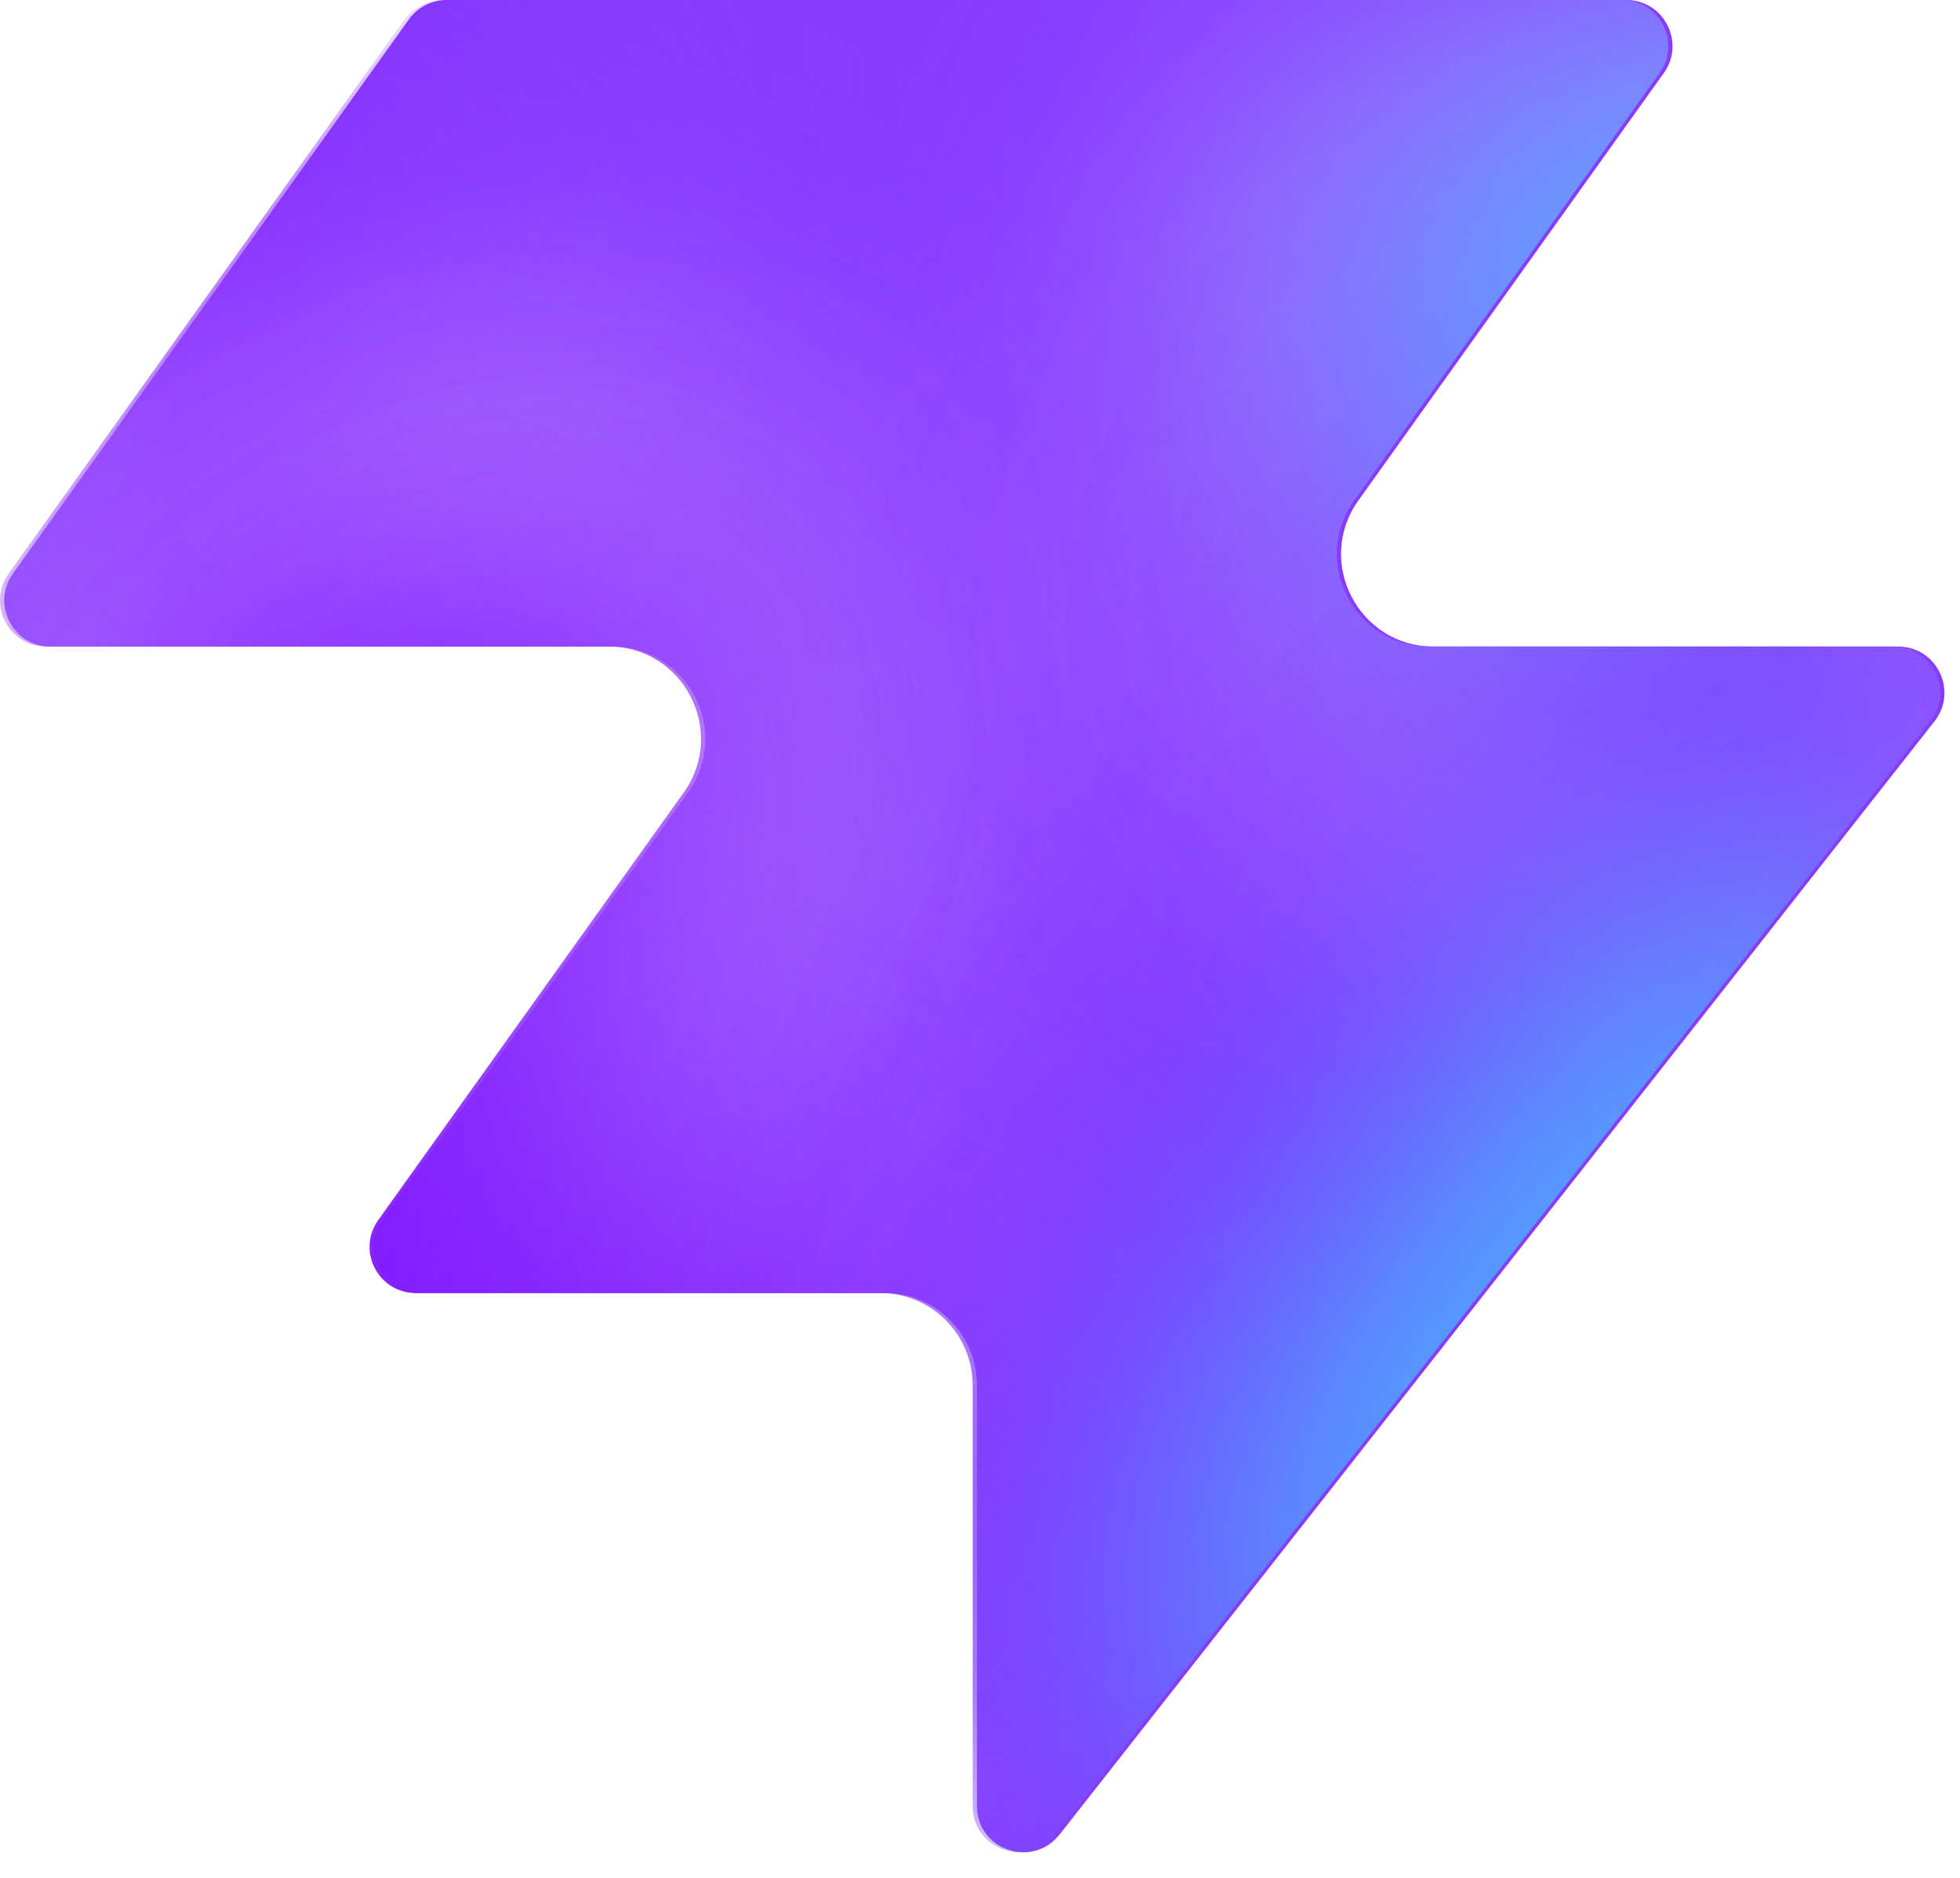
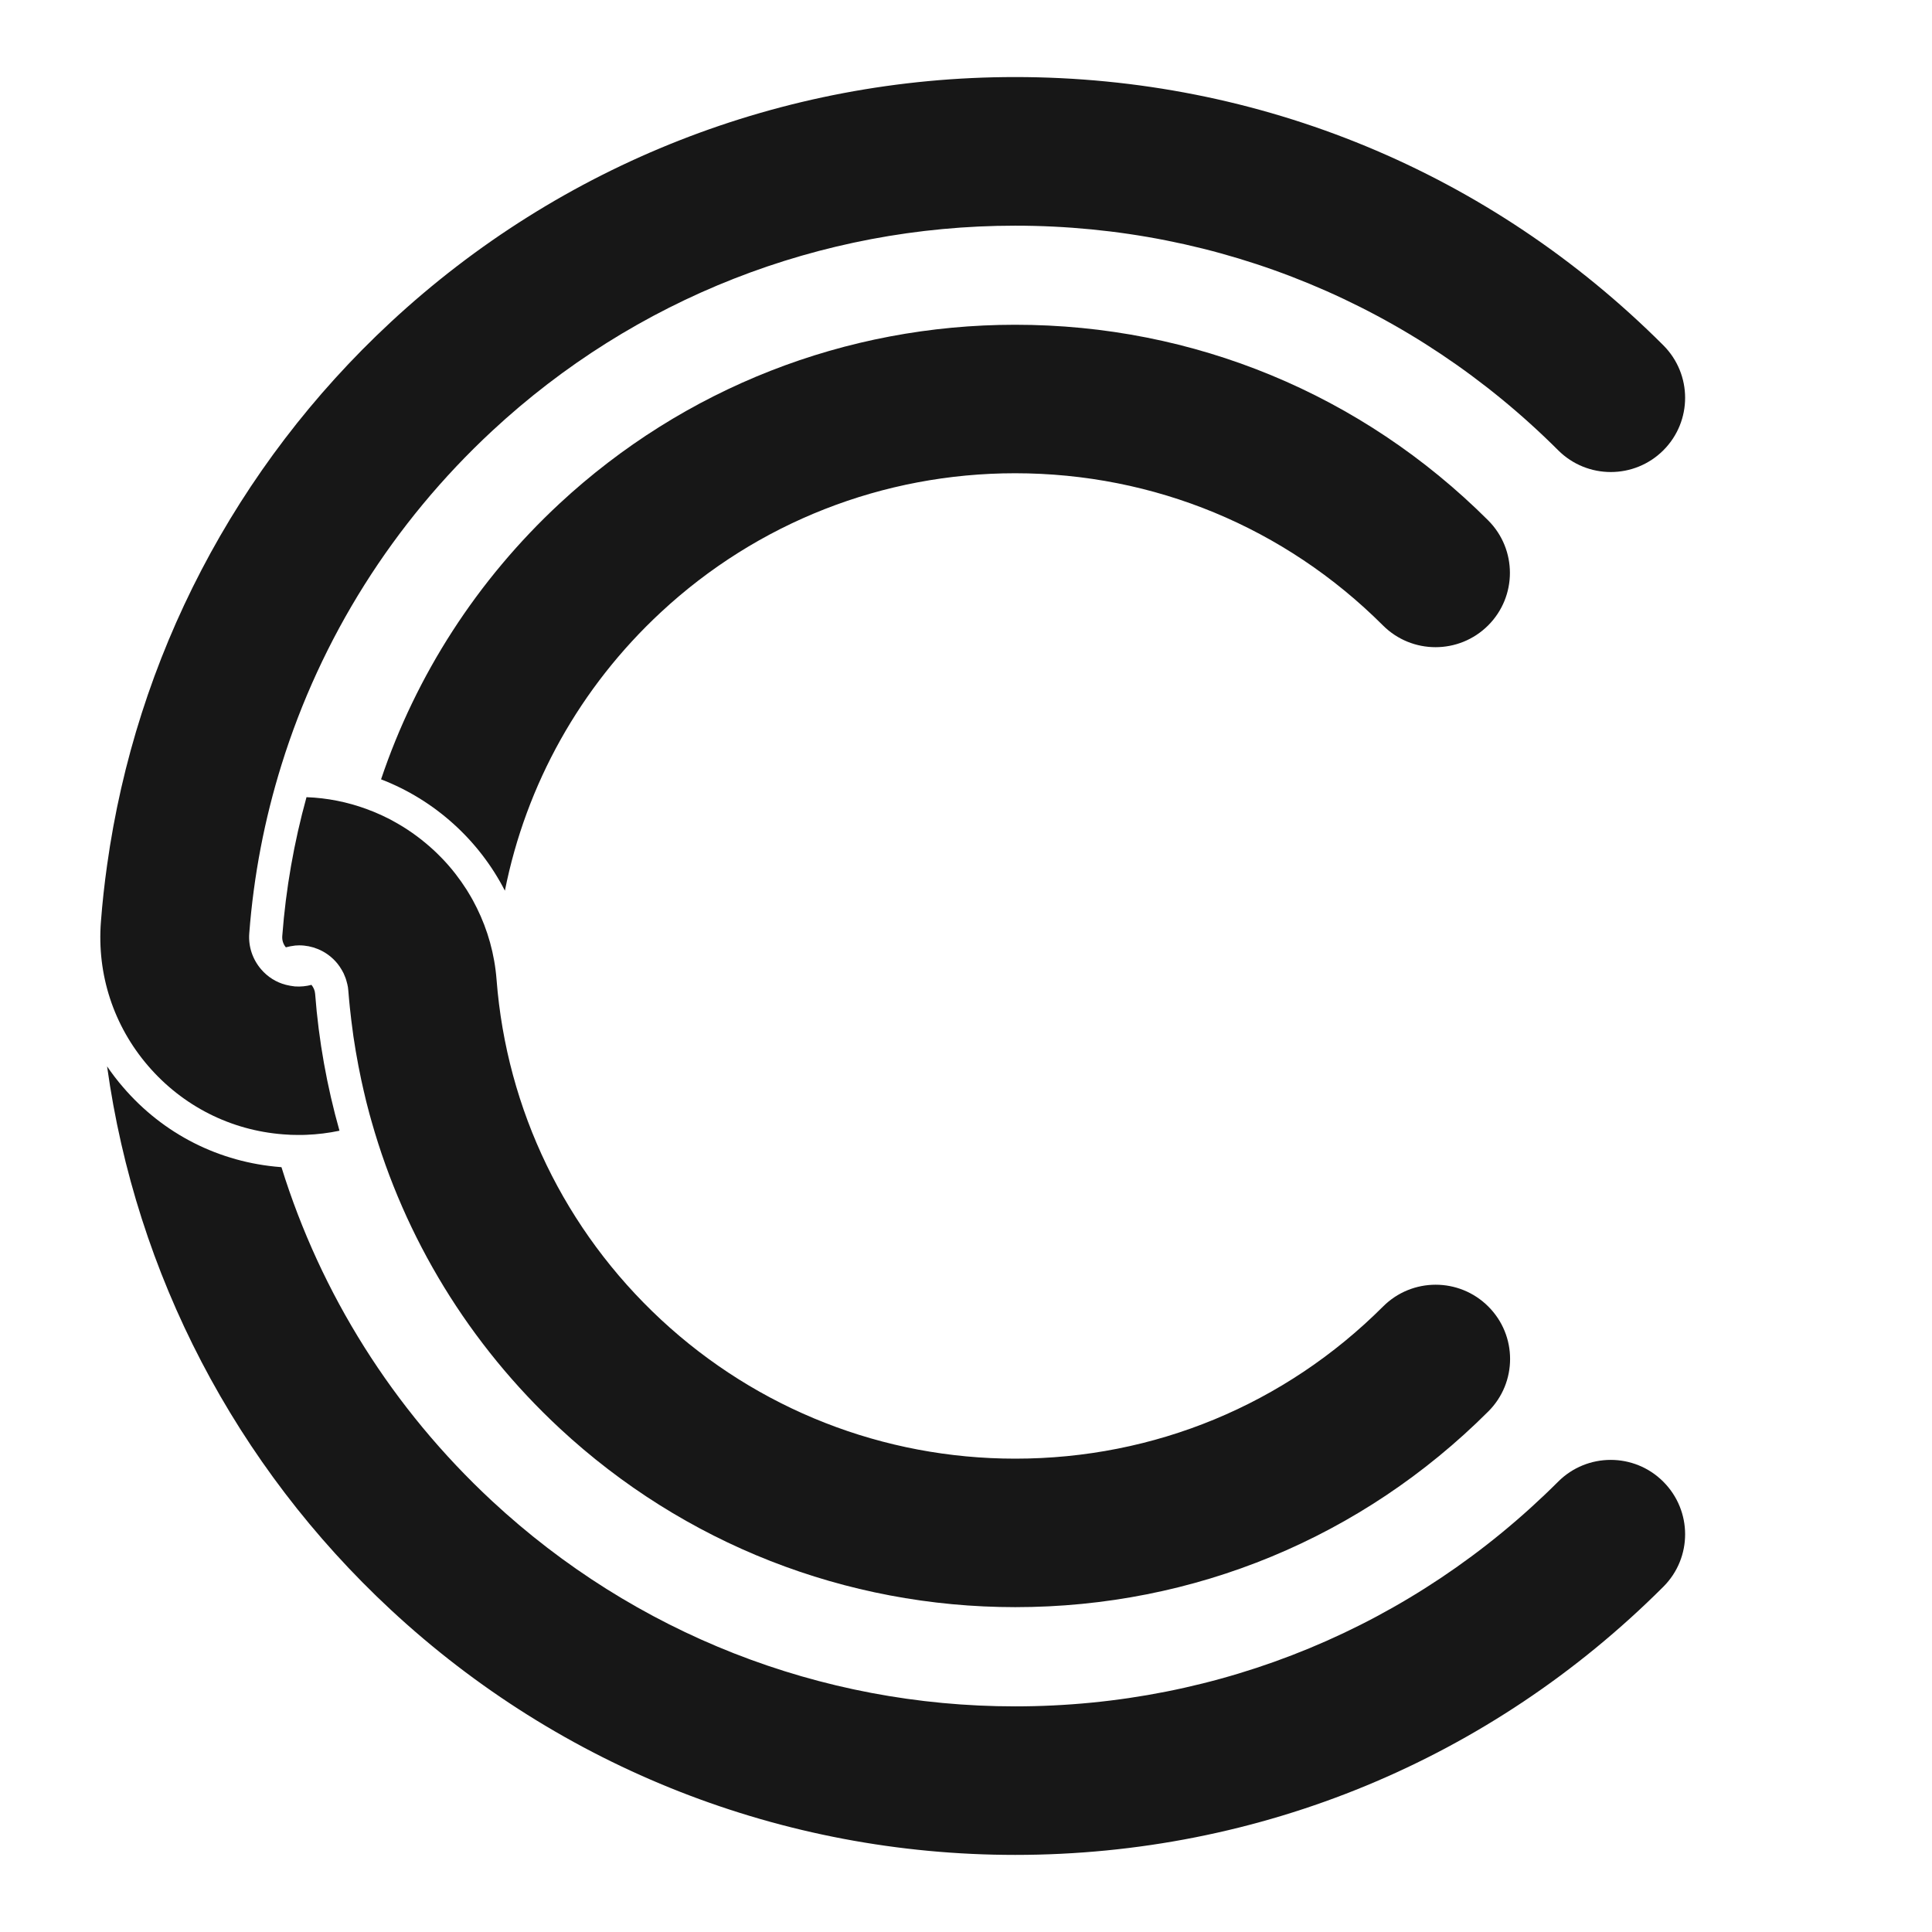
- <svg xmlns="http://www.w3.org/2000/svg" width="48" height="46" fill="none" viewBox="0 0 48 46">
-   <path fill="#863bff" d="M25.946 44.938c-.664.845-2.021.375-2.021-.698V33.937a2.26 2.26 0 0 0-2.262-2.262H10.287c-.92 0-1.456-1.04-.92-1.788l7.48-10.471c1.07-1.497 0-3.578-1.842-3.578H1.237c-.92 0-1.456-1.04-.92-1.788L10.013.474c.214-.297.556-.474.92-.474h28.894c.92 0 1.456 1.04.92 1.788l-7.48 10.471c-1.07 1.498 0 3.579 1.842 3.579h11.377c.943 0 1.473 1.088.89 1.83L25.947 44.94z" style="fill:#863bff;fill:color(display-p3 .525 .23 1);fill-opacity:1" />
-   <mask id="a" width="48" height="46" x="0" y="0" maskUnits="userSpaceOnUse" style="mask-type:alpha">
-     <path fill="#000" d="M25.842 44.938c-.664.844-2.021.375-2.021-.698V33.937a2.26 2.26 0 0 0-2.262-2.262H10.183c-.92 0-1.456-1.04-.92-1.788l7.48-10.471c1.07-1.498 0-3.579-1.842-3.579H1.133c-.92 0-1.456-1.04-.92-1.787L9.91.473c.214-.297.556-.474.92-.474h28.894c.92 0 1.456 1.04.92 1.788l-7.48 10.471c-1.07 1.498 0 3.578 1.842 3.578h11.377c.943 0 1.473 1.088.89 1.832L25.843 44.94z" style="fill:#000;fill-opacity:1" />
-   </mask>
-   <g mask="url(#a)">
-     <g filter="url(#b)">
-       <ellipse cx="5.508" cy="14.704" fill="#ede6ff" rx="5.508" ry="14.704" style="fill:#ede6ff;fill:color(display-p3 .927 .903 1);fill-opacity:1" transform="matrix(.00324 1 1 -.00324 -4.47 31.516)" />
-     </g>
-     <g filter="url(#c)">
-       <ellipse cx="10.399" cy="29.851" fill="#ede6ff" rx="10.399" ry="29.851" style="fill:#ede6ff;fill:color(display-p3 .927 .903 1);fill-opacity:1" transform="matrix(.00324 1 1 -.00324 -39.328 7.883)" />
-     </g>
-     <g filter="url(#d)">
-       <ellipse cx="5.508" cy="30.487" fill="#7e14ff" rx="5.508" ry="30.487" style="fill:#7e14ff;fill:color(display-p3 .492 .077 1);fill-opacity:1" transform="rotate(89.814 -25.913 -14.639)scale(1 -1)" />
-     </g>
-     <g filter="url(#e)">
-       <ellipse cx="5.508" cy="30.599" fill="#7e14ff" rx="5.508" ry="30.599" style="fill:#7e14ff;fill:color(display-p3 .492 .077 1);fill-opacity:1" transform="rotate(89.814 -32.644 -3.334)scale(1 -1)" />
-     </g>
-     <g filter="url(#f)">
-       <ellipse cx="5.508" cy="30.599" fill="#7e14ff" rx="5.508" ry="30.599" style="fill:#7e14ff;fill:color(display-p3 .492 .077 1);fill-opacity:1" transform="matrix(.00324 1 1 -.00324 -34.34 30.47)" />
-     </g>
-     <g filter="url(#g)">
-       <ellipse cx="14.072" cy="22.078" fill="#ede6ff" rx="14.072" ry="22.078" style="fill:#ede6ff;fill:color(display-p3 .927 .903 1);fill-opacity:1" transform="rotate(93.35 24.506 48.493)scale(-1 1)" />
-     </g>
-     <g filter="url(#h)">
-       <ellipse cx="3.47" cy="21.501" fill="#7e14ff" rx="3.47" ry="21.501" style="fill:#7e14ff;fill:color(display-p3 .492 .077 1);fill-opacity:1" transform="rotate(89.009 28.708 47.59)scale(-1 1)" />
-     </g>
-     <g filter="url(#i)">
-       <ellipse cx="3.47" cy="21.501" fill="#7e14ff" rx="3.47" ry="21.501" style="fill:#7e14ff;fill:color(display-p3 .492 .077 1);fill-opacity:1" transform="rotate(89.009 28.708 47.59)scale(-1 1)" />
-     </g>
-     <g filter="url(#j)">
-       <ellipse cx=".387" cy="8.972" fill="#7e14ff" rx="4.407" ry="29.108" style="fill:#7e14ff;fill:color(display-p3 .492 .077 1);fill-opacity:1" transform="rotate(39.51 .387 8.972)" />
-     </g>
-     <g filter="url(#k)">
-       <ellipse cx="47.523" cy="-6.092" fill="#7e14ff" rx="4.407" ry="29.108" style="fill:#7e14ff;fill:color(display-p3 .492 .077 1);fill-opacity:1" transform="rotate(37.892 47.523 -6.092)" />
-     </g>
-     <g filter="url(#l)">
-       <ellipse cx="41.412" cy="6.333" fill="#47bfff" rx="5.971" ry="9.665" style="fill:#47bfff;fill:color(display-p3 .28 .748 1);fill-opacity:1" transform="rotate(37.892 41.412 6.333)" />
-     </g>
-     <g filter="url(#m)">
-       <ellipse cx="-1.879" cy="38.332" fill="#7e14ff" rx="4.407" ry="29.108" style="fill:#7e14ff;fill:color(display-p3 .492 .077 1);fill-opacity:1" transform="rotate(37.892 -1.88 38.332)" />
-     </g>
-     <g filter="url(#n)">
-       <ellipse cx="-1.879" cy="38.332" fill="#7e14ff" rx="4.407" ry="29.108" style="fill:#7e14ff;fill:color(display-p3 .492 .077 1);fill-opacity:1" transform="rotate(37.892 -1.88 38.332)" />
-     </g>
-     <g filter="url(#o)">
-       <ellipse cx="35.651" cy="29.907" fill="#7e14ff" rx="4.407" ry="29.108" style="fill:#7e14ff;fill:color(display-p3 .492 .077 1);fill-opacity:1" transform="rotate(37.892 35.651 29.907)" />
-     </g>
-     <g filter="url(#p)">
-       <ellipse cx="38.418" cy="32.4" fill="#47bfff" rx="5.971" ry="15.297" style="fill:#47bfff;fill:color(display-p3 .28 .748 1);fill-opacity:1" transform="rotate(37.892 38.418 32.4)" />
-     </g>
-   </g>
-   <defs>
-     <filter id="b" width="60.045" height="41.654" x="-19.77" y="16.149" color-interpolation-filters="sRGB" filterUnits="userSpaceOnUse">
-       <feFlood flood-opacity="0" result="BackgroundImageFix" />
-       <feBlend in="SourceGraphic" in2="BackgroundImageFix" result="shape" />
-       <feGaussianBlur result="effect1_foregroundBlur_2002_17158" stdDeviation="7.659" />
-     </filter>
-     <filter id="c" width="90.34" height="51.437" x="-54.613" y="-7.533" color-interpolation-filters="sRGB" filterUnits="userSpaceOnUse">
-       <feFlood flood-opacity="0" result="BackgroundImageFix" />
-       <feBlend in="SourceGraphic" in2="BackgroundImageFix" result="shape" />
-       <feGaussianBlur result="effect1_foregroundBlur_2002_17158" stdDeviation="7.659" />
-     </filter>
-     <filter id="d" width="79.355" height="29.4" x="-49.64" y="2.03" color-interpolation-filters="sRGB" filterUnits="userSpaceOnUse">
-       <feFlood flood-opacity="0" result="BackgroundImageFix" />
-       <feBlend in="SourceGraphic" in2="BackgroundImageFix" result="shape" />
-       <feGaussianBlur result="effect1_foregroundBlur_2002_17158" stdDeviation="4.596" />
-     </filter>
-     <filter id="e" width="79.579" height="29.4" x="-45.045" y="20.029" color-interpolation-filters="sRGB" filterUnits="userSpaceOnUse">
-       <feFlood flood-opacity="0" result="BackgroundImageFix" />
-       <feBlend in="SourceGraphic" in2="BackgroundImageFix" result="shape" />
-       <feGaussianBlur result="effect1_foregroundBlur_2002_17158" stdDeviation="4.596" />
-     </filter>
-     <filter id="f" width="79.579" height="29.4" x="-43.513" y="21.178" color-interpolation-filters="sRGB" filterUnits="userSpaceOnUse">
-       <feFlood flood-opacity="0" result="BackgroundImageFix" />
-       <feBlend in="SourceGraphic" in2="BackgroundImageFix" result="shape" />
-       <feGaussianBlur result="effect1_foregroundBlur_2002_17158" stdDeviation="4.596" />
-     </filter>
-     <filter id="g" width="74.749" height="58.852" x="15.756" y="-17.901" color-interpolation-filters="sRGB" filterUnits="userSpaceOnUse">
-       <feFlood flood-opacity="0" result="BackgroundImageFix" />
-       <feBlend in="SourceGraphic" in2="BackgroundImageFix" result="shape" />
-       <feGaussianBlur result="effect1_foregroundBlur_2002_17158" stdDeviation="7.659" />
-     </filter>
-     <filter id="h" width="61.377" height="25.362" x="23.548" y="2.284" color-interpolation-filters="sRGB" filterUnits="userSpaceOnUse">
-       <feFlood flood-opacity="0" result="BackgroundImageFix" />
-       <feBlend in="SourceGraphic" in2="BackgroundImageFix" result="shape" />
-       <feGaussianBlur result="effect1_foregroundBlur_2002_17158" stdDeviation="4.596" />
-     </filter>
-     <filter id="i" width="61.377" height="25.362" x="23.548" y="2.284" color-interpolation-filters="sRGB" filterUnits="userSpaceOnUse">
-       <feFlood flood-opacity="0" result="BackgroundImageFix" />
-       <feBlend in="SourceGraphic" in2="BackgroundImageFix" result="shape" />
-       <feGaussianBlur result="effect1_foregroundBlur_2002_17158" stdDeviation="4.596" />
-     </filter>
-     <filter id="j" width="56.045" height="63.649" x="-27.636" y="-22.853" color-interpolation-filters="sRGB" filterUnits="userSpaceOnUse">
-       <feFlood flood-opacity="0" result="BackgroundImageFix" />
-       <feBlend in="SourceGraphic" in2="BackgroundImageFix" result="shape" />
-       <feGaussianBlur result="effect1_foregroundBlur_2002_17158" stdDeviation="4.596" />
-     </filter>
-     <filter id="k" width="54.814" height="64.646" x="20.116" y="-38.415" color-interpolation-filters="sRGB" filterUnits="userSpaceOnUse">
-       <feFlood flood-opacity="0" result="BackgroundImageFix" />
-       <feBlend in="SourceGraphic" in2="BackgroundImageFix" result="shape" />
-       <feGaussianBlur result="effect1_foregroundBlur_2002_17158" stdDeviation="4.596" />
-     </filter>
-     <filter id="l" width="33.541" height="35.313" x="24.641" y="-11.323" color-interpolation-filters="sRGB" filterUnits="userSpaceOnUse">
-       <feFlood flood-opacity="0" result="BackgroundImageFix" />
-       <feBlend in="SourceGraphic" in2="BackgroundImageFix" result="shape" />
-       <feGaussianBlur result="effect1_foregroundBlur_2002_17158" stdDeviation="4.596" />
-     </filter>
-     <filter id="m" width="54.814" height="64.646" x="-29.286" y="6.009" color-interpolation-filters="sRGB" filterUnits="userSpaceOnUse">
-       <feFlood flood-opacity="0" result="BackgroundImageFix" />
-       <feBlend in="SourceGraphic" in2="BackgroundImageFix" result="shape" />
-       <feGaussianBlur result="effect1_foregroundBlur_2002_17158" stdDeviation="4.596" />
-     </filter>
-     <filter id="n" width="54.814" height="64.646" x="-29.286" y="6.009" color-interpolation-filters="sRGB" filterUnits="userSpaceOnUse">
-       <feFlood flood-opacity="0" result="BackgroundImageFix" />
-       <feBlend in="SourceGraphic" in2="BackgroundImageFix" result="shape" />
-       <feGaussianBlur result="effect1_foregroundBlur_2002_17158" stdDeviation="4.596" />
-     </filter>
-     <filter id="o" width="54.814" height="64.646" x="8.244" y="-2.416" color-interpolation-filters="sRGB" filterUnits="userSpaceOnUse">
-       <feFlood flood-opacity="0" result="BackgroundImageFix" />
-       <feBlend in="SourceGraphic" in2="BackgroundImageFix" result="shape" />
-       <feGaussianBlur result="effect1_foregroundBlur_2002_17158" stdDeviation="4.596" />
-     </filter>
-     <filter id="p" width="39.409" height="43.623" x="18.713" y="10.588" color-interpolation-filters="sRGB" filterUnits="userSpaceOnUse">
-       <feFlood flood-opacity="0" result="BackgroundImageFix" />
-       <feBlend in="SourceGraphic" in2="BackgroundImageFix" result="shape" />
-       <feGaussianBlur result="effect1_foregroundBlur_2002_17158" stdDeviation="4.596" />
-     </filter>
-   </defs>
+ <svg xmlns="http://www.w3.org/2000/svg" width="42" height="42" viewBox="0 0 42 42" fill="none">
+   <style>svg { color: #171717; } @media (prefers-color-scheme: dark) { svg { color: #ffffff; } }</style>
+   <path d="M32.351 11.312C32.982 11.943 32.982 12.965 32.351 13.596C31.719 14.227 30.695 14.227 30.064 13.596C27.928 11.463 25.087 10.288 22.067 10.288C19.2 10.288 16.464 11.36 14.367 13.31C12.612 14.94 11.435 17.053 10.976 19.363C10.409 18.257 9.445 17.389 8.284 16.942C9.047 14.673 10.371 12.613 12.165 10.946C14.865 8.44 18.38 7.06 22.067 7.06C25.951 7.058 29.603 8.57 32.351 11.312Z" fill="currentColor" />
+   <path d="M36.16 9.789C35.528 10.419 34.506 10.419 33.874 9.789C30.72 6.64 26.528 4.906 22.067 4.906C17.833 4.906 13.796 6.49 10.698 9.369C8.541 11.373 6.976 13.873 6.12 16.625C5.752 17.806 5.515 19.032 5.419 20.287C5.396 20.574 5.489 20.852 5.675 21.07C5.818 21.238 6.005 21.355 6.214 21.409C6.278 21.425 6.343 21.437 6.41 21.444C6.536 21.453 6.658 21.44 6.771 21.41C6.816 21.465 6.846 21.534 6.851 21.607C6.928 22.623 7.108 23.617 7.38 24.581C7.146 24.63 6.905 24.661 6.659 24.67C6.605 24.673 6.55 24.673 6.494 24.673C6.382 24.673 6.27 24.67 6.16 24.66C5.012 24.573 3.968 24.042 3.218 23.169C2.469 22.297 2.105 21.185 2.194 20.037C2.225 19.627 2.27 19.219 2.327 18.815C2.956 14.296 5.117 10.14 8.493 7.004C12.192 3.569 17.012 1.675 22.066 1.675C27.389 1.675 32.395 3.745 36.158 7.505C36.791 8.137 36.791 9.158 36.16 9.789Z" fill="currentColor" />
+   <path d="M6.214 20.594C6.155 20.522 6.128 20.436 6.137 20.34C6.214 19.324 6.391 18.315 6.663 17.33C7.115 17.346 7.553 17.436 7.962 17.585L8.026 17.61C8.058 17.622 8.089 17.635 8.12 17.646C8.152 17.659 8.183 17.673 8.213 17.686C8.274 17.712 8.335 17.74 8.394 17.77C8.424 17.785 8.454 17.799 8.483 17.814C8.541 17.846 8.599 17.877 8.655 17.91C8.932 18.07 9.187 18.261 9.422 18.476C9.446 18.499 9.469 18.521 9.494 18.544C9.519 18.567 9.542 18.59 9.563 18.613C9.585 18.636 9.606 18.657 9.628 18.679C9.822 18.883 9.995 19.107 10.147 19.346C10.162 19.37 10.178 19.395 10.193 19.422C10.256 19.524 10.312 19.629 10.366 19.738C10.602 20.215 10.752 20.741 10.795 21.299C11.013 24.125 12.283 26.748 14.37 28.688C16.468 30.637 19.203 31.71 22.071 31.71C25.092 31.71 27.931 30.536 30.067 28.402C30.698 27.771 31.722 27.771 32.354 28.402C32.986 29.032 32.986 30.054 32.354 30.684C29.607 33.428 25.956 34.938 22.071 34.938C18.382 34.938 14.866 33.558 12.169 31.052C10.198 29.22 8.795 26.915 8.078 24.38C8.046 24.271 8.017 24.161 7.989 24.052C7.979 24.015 7.97 23.977 7.96 23.939C7.923 23.782 7.885 23.626 7.852 23.47C7.842 23.423 7.832 23.377 7.824 23.331C7.812 23.279 7.802 23.226 7.792 23.173C7.751 22.961 7.715 22.747 7.683 22.531C7.677 22.485 7.67 22.439 7.665 22.394C7.655 22.322 7.646 22.251 7.637 22.18C7.626 22.089 7.616 21.999 7.606 21.907C7.593 21.786 7.583 21.666 7.573 21.546C7.571 21.52 7.568 21.495 7.565 21.47V21.467C7.561 21.442 7.556 21.418 7.55 21.393C7.545 21.371 7.54 21.35 7.533 21.33C7.53 21.32 7.528 21.311 7.525 21.302C7.519 21.277 7.509 21.253 7.499 21.23C7.491 21.207 7.481 21.185 7.471 21.162C7.459 21.138 7.446 21.114 7.433 21.091C7.421 21.07 7.408 21.049 7.393 21.027C7.39 21.022 7.388 21.019 7.385 21.014C7.372 20.994 7.357 20.976 7.342 20.956C7.339 20.951 7.336 20.948 7.332 20.943C7.218 20.805 7.072 20.696 6.904 20.629C6.78 20.579 6.645 20.551 6.504 20.551C6.476 20.551 6.447 20.553 6.419 20.555C6.345 20.564 6.279 20.576 6.214 20.594Z" fill="currentColor" />
+   <path d="M36.16 34.494C32.397 38.254 27.39 40.324 22.068 40.324C17.014 40.324 12.194 38.432 8.495 34.995C5.119 31.858 2.956 27.701 2.328 23.182C2.435 23.339 2.55 23.49 2.676 23.635C3.55 24.654 4.768 25.27 6.104 25.372C6.109 25.372 6.114 25.374 6.119 25.374C6.973 28.126 8.539 30.626 10.696 32.63C13.795 35.509 17.833 37.095 22.066 37.095C26.526 37.095 30.718 35.361 33.873 32.21C34.504 31.579 35.527 31.579 36.158 32.21C36.791 32.843 36.791 33.864 36.16 34.494Z" fill="currentColor" />
</svg>
